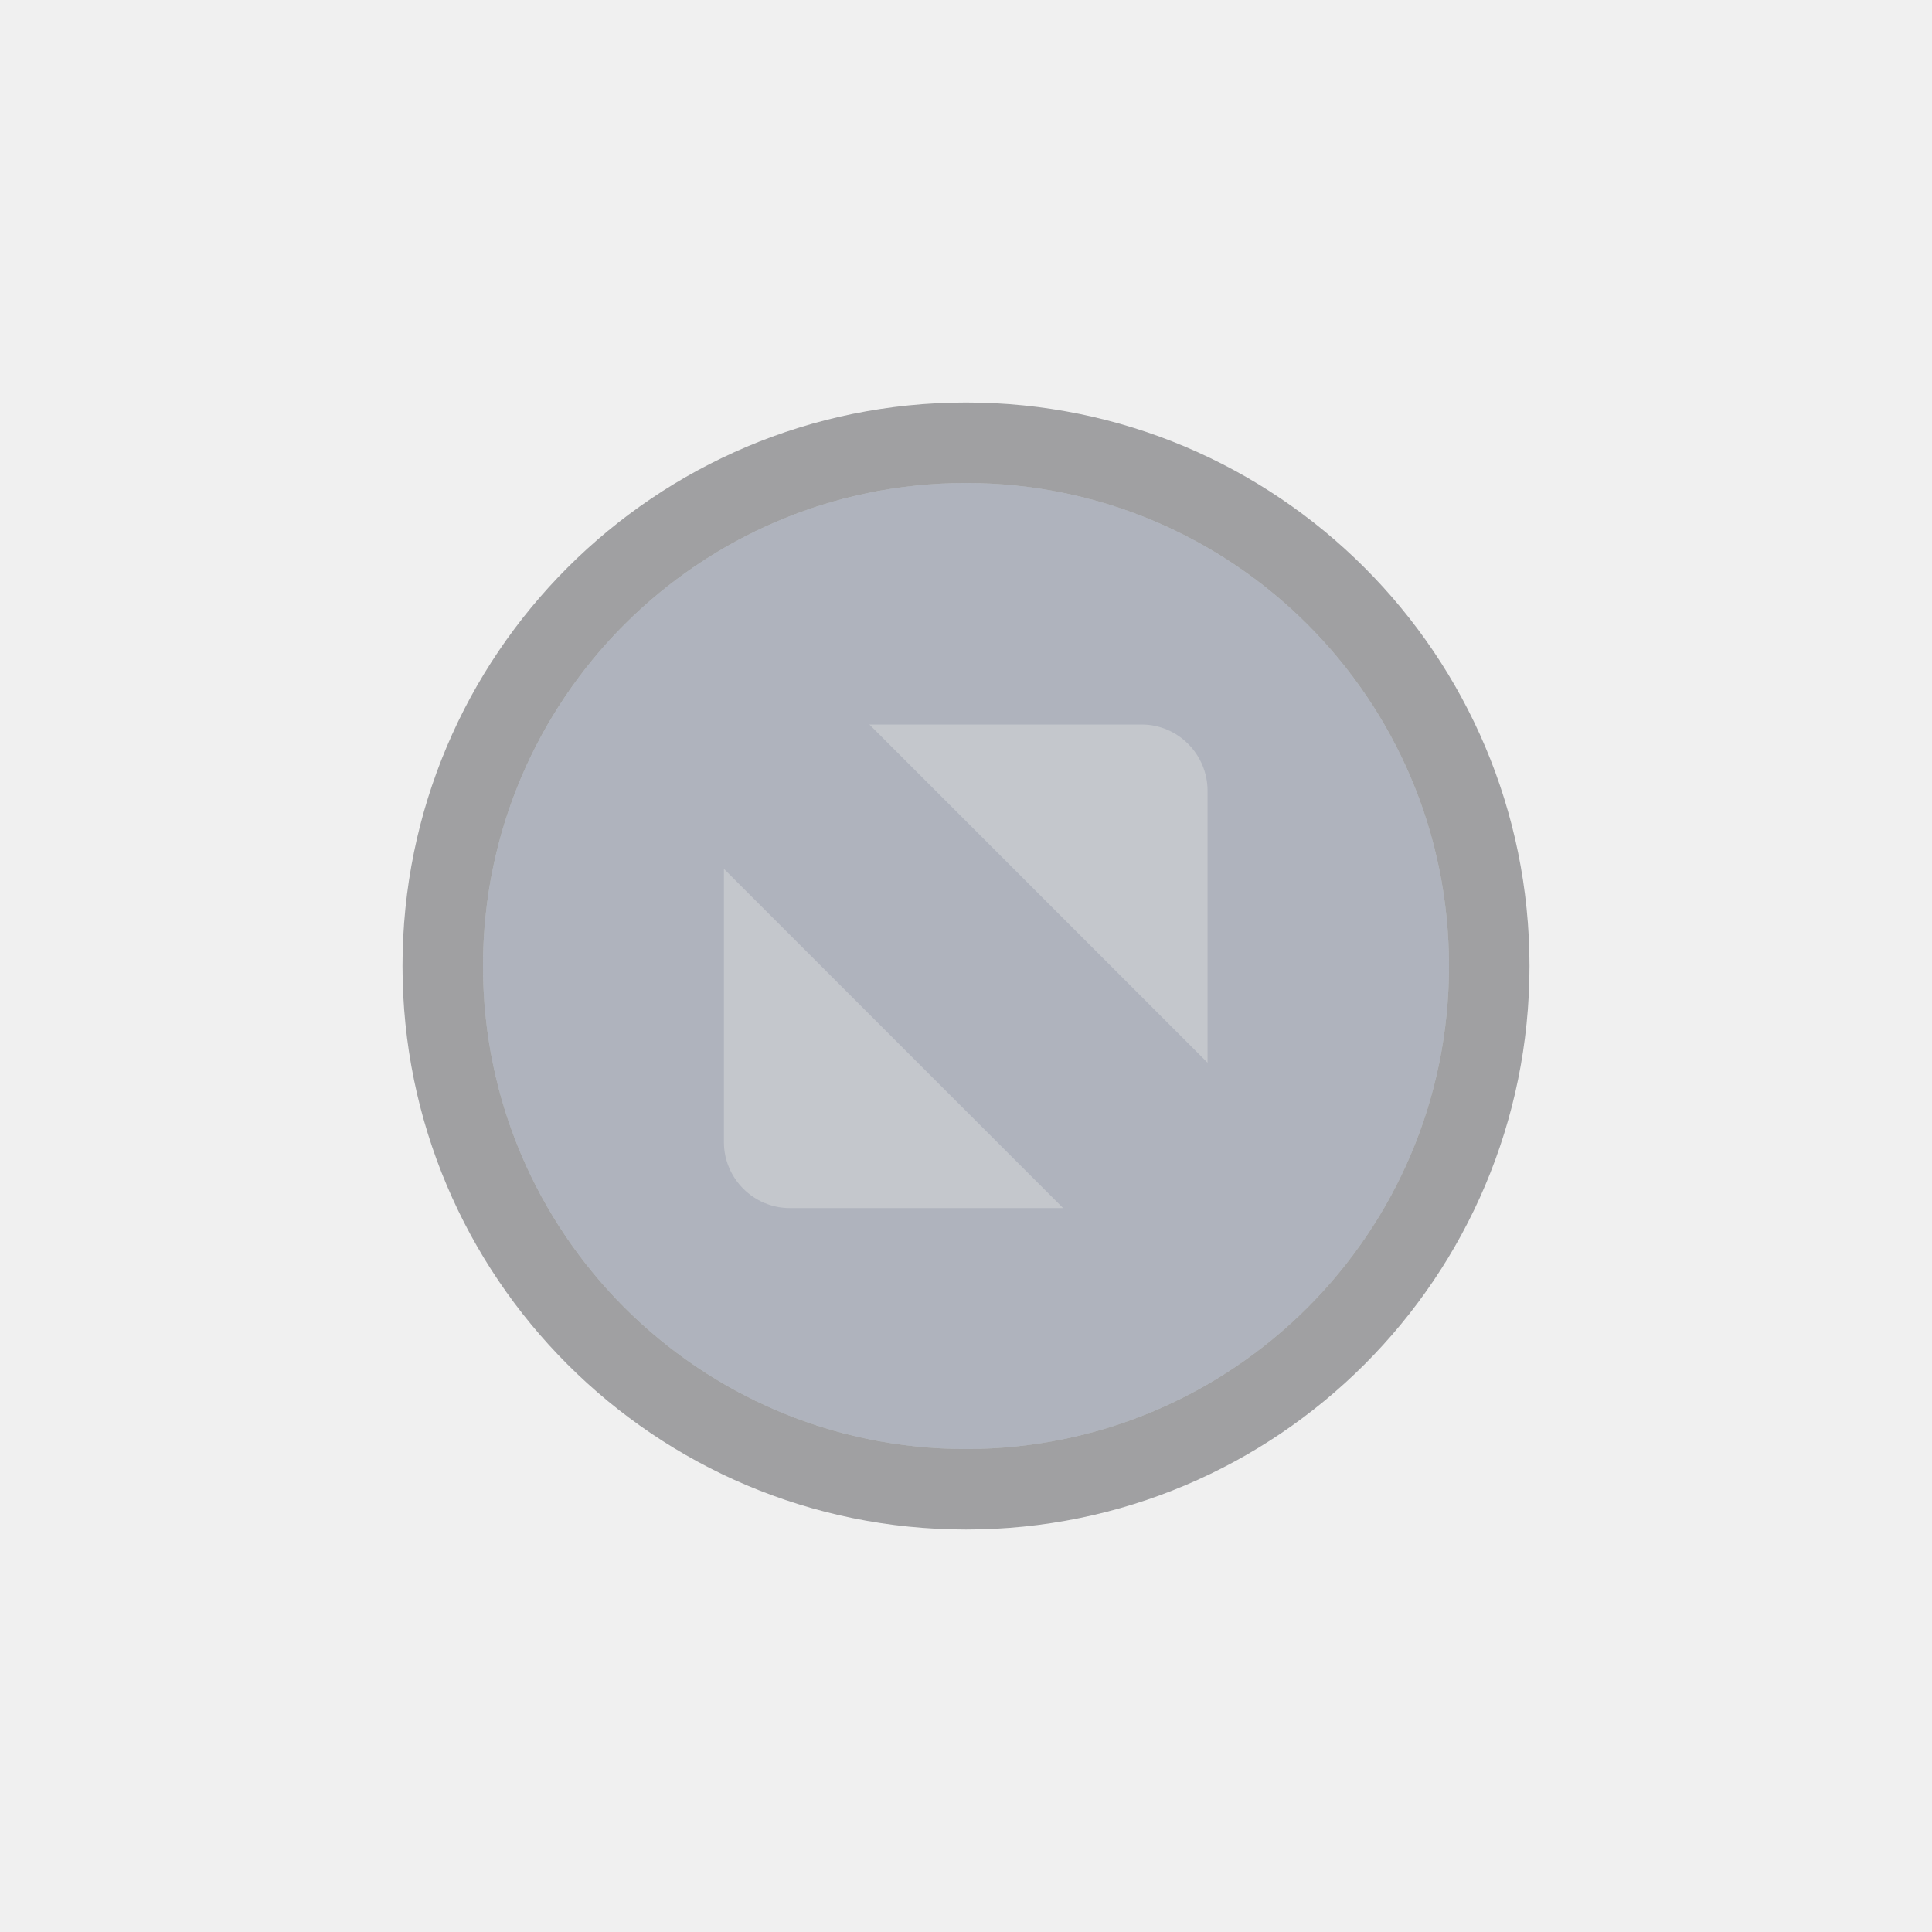
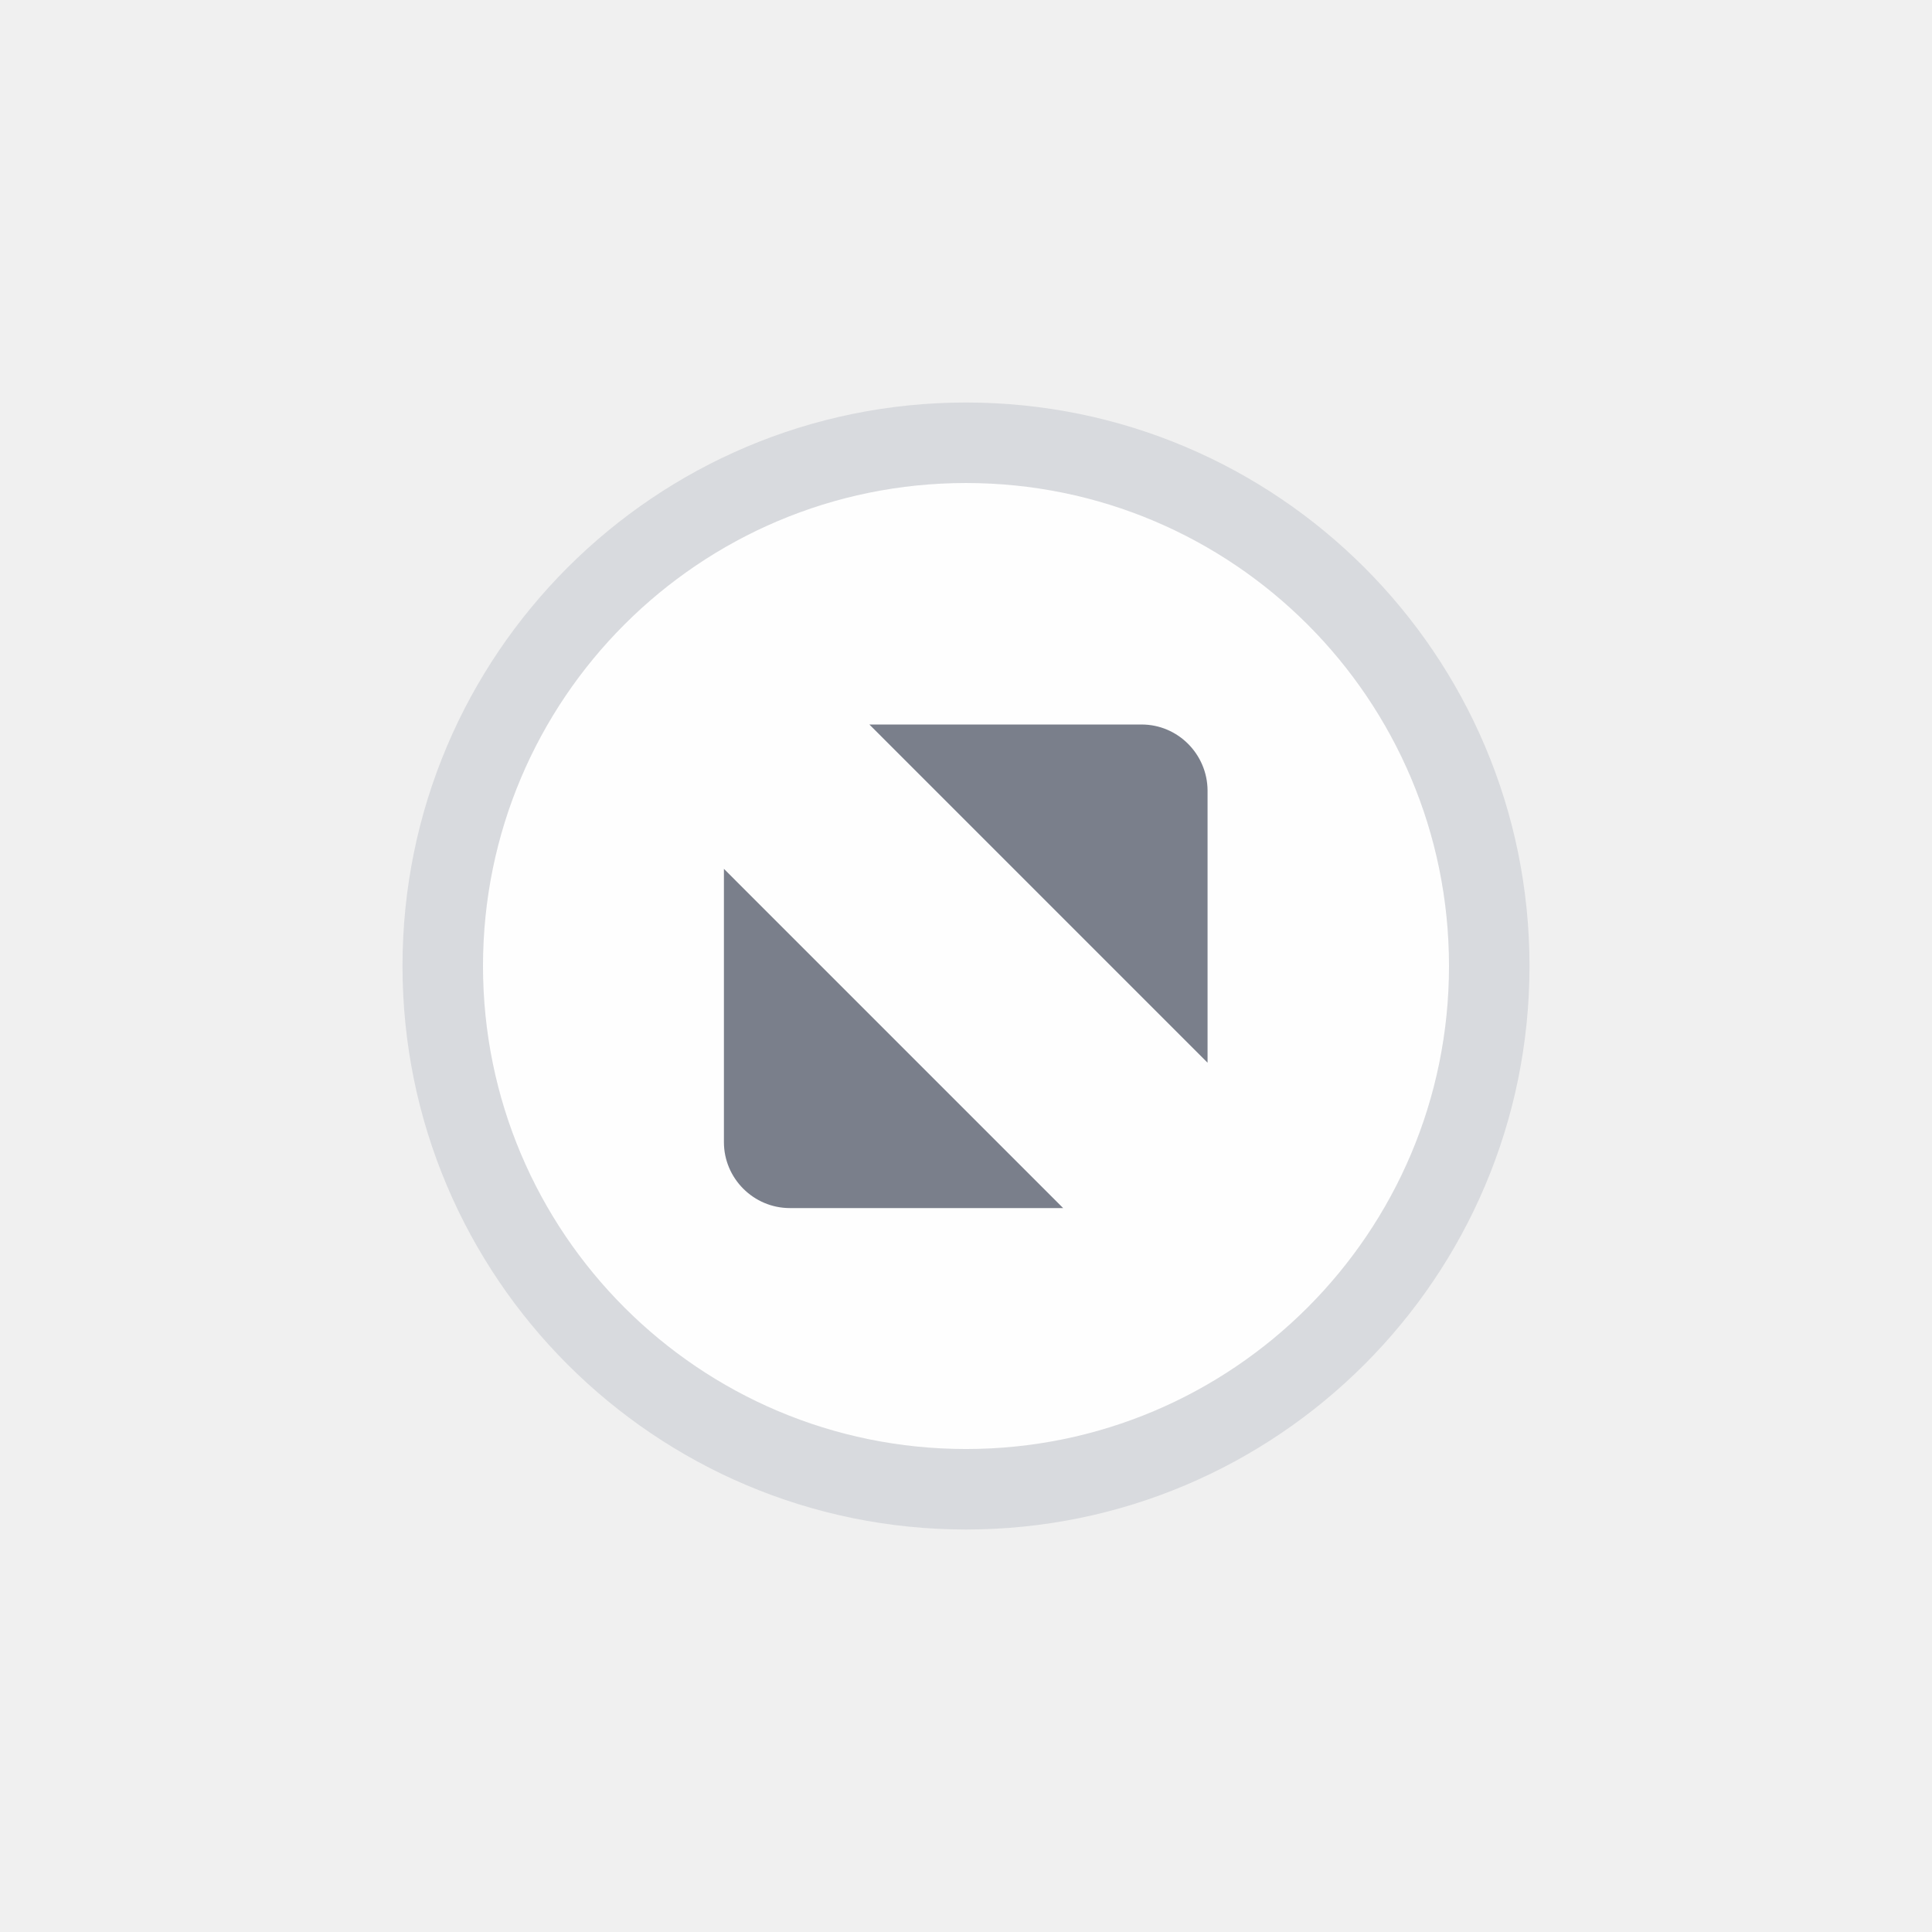
<svg xmlns="http://www.w3.org/2000/svg" width="24" height="24" id="svg4306" version="1.1" style="enable-background:new">
  <defs id="defs4308">
    <linearGradient id="linearGradient3770">
      <stop style="stop-color:#000000;stop-opacity:0.628;" offset="0" id="stop3772" />
      <stop style="stop-color:#000000;stop-opacity:0.498;" offset="1" id="stop3774" />
    </linearGradient>
    <linearGradient id="linearGradient4882">
      <stop style="stop-color:#ffffff;stop-opacity:1;" offset="0" id="stop4884" />
      <stop style="stop-color:#ffffff;stop-opacity:0;" offset="1" id="stop4886" />
    </linearGradient>
    <linearGradient id="linearGradient3784-6">
      <stop style="stop-color:#ffffff;stop-opacity:0.216;" offset="0" id="stop3786-4" />
      <stop style="stop-color:#ffffff;stop-opacity:0;" offset="1" id="stop3788-6" />
    </linearGradient>
    <linearGradient id="linearGradient4892">
      <stop id="stop4894" offset="0" style="stop-color:#2f3a42;stop-opacity:1;" />
      <stop id="stop4896" offset="1" style="stop-color:#1d242a;stop-opacity:1;" />
    </linearGradient>
    <linearGradient id="linearGradient4882-4">
      <stop id="stop4884-9" offset="0" style="stop-color:#728495;stop-opacity:1;" />
      <stop id="stop4886-9" offset="1" style="stop-color:#617c95;stop-opacity:0;" />
    </linearGradient>
  </defs>
  <g id="layer1" transform="translate(0,-1028.362)">
-     <g style="display:inline" id="titlebutton-max-hover-dark" transform="translate(-509,1218)">
-       <g id="g4891-5-8" style="display:inline;opacity:1" transform="translate(-781,-432.6378)">
-         <ellipse cy="255" cx="1302" style="display:inline;opacity:0.45;fill:#5f697f;fill-opacity:1;stroke:none;stroke-width:0;stroke-linecap:butt;stroke-linejoin:miter;stroke-miterlimit:4;stroke-dasharray:none;stroke-dashoffset:0;stroke-opacity:1" id="path4068-7-5-9-6-7-2-4-6-6" rx="6" ry="6" />
-         <path style="display:inline;opacity:0.37;fill:#15171c;fill-opacity:1;stroke:none;stroke-width:0;stroke-linecap:butt;stroke-linejoin:miter;stroke-miterlimit:4;stroke-dasharray:none;stroke-dashoffset:0;stroke-opacity:1" d="m 1302,248 a 7,7 0 0 0 -7,7 7,7 0 0 0 7,7 7,7 0 0 0 7,-7 7,7 0 0 0 -7,-7 z m 0,1 a 6,6 0 0 1 6,6 6,6 0 0 1 -6,6 6,6 0 0 1 -6,-6 6,6 0 0 1 6,-6 z" id="path4068-7-5-9-6-7-2-5-78-2-6" />
-         <g id="g4806-9-0-6" transform="translate(1294,247)" style="fill:#c0e3ff;fill-opacity:1">
-           <g transform="translate(-81.0002,-967)" style="display:inline;fill:#c0e3ff;fill-opacity:1" id="layer9-78-7-6-6" />
-           <g transform="translate(-81.0002,-967)" id="layer10-3-3-2-7" style="fill:#c0e3ff;fill-opacity:1" />
-           <g transform="translate(-81.0002,-967)" id="layer11-19-75-1-2" style="fill:#c0e3ff;fill-opacity:1" />
-           <g transform="translate(-81.0002,-967)" id="layer13-4-9-2-3" style="fill:#c0e3ff;fill-opacity:1" />
-           <g transform="translate(-81.0002,-967)" id="layer14-8-5-0-4" style="fill:#c0e3ff;fill-opacity:1" />
-           <g transform="translate(-81.0002,-967)" style="display:inline;fill:#c0e3ff;fill-opacity:1" id="layer15-5-8-0-4" />
-           <g transform="translate(-81.0002,-967)" style="display:inline;fill:#c0e3ff;fill-opacity:1" id="g71291-1-7-5-9" />
-           <g transform="translate(-81.0002,-967)" style="display:inline;fill:#c0e3ff;fill-opacity:1" id="g4953-7-1-4-1" />
-           <g transform="translate(-81.0002,-967)" style="display:inline;fill:#c0e3ff;fill-opacity:1" id="layer12-3-0-0-6">
-             <path d="m 87.8,972 3.382,0 c 0.45,0 0.816,0.368 0.819,0.819 l 0,3.382 z m 2.407,6.007 -3.395,0 c -0.45,0 -0.819,-0.368 -0.819,-0.819 l 0,-3.395 4.214,4.214" style="opacity:1;fill:#c4c7cc;fill-opacity:1;fill-rule:evenodd;stroke:none" id="path4293-6-7-1" />
+     <g style="display:inline" id="titlebutton-max-hover" transform="translate(-509,1218)">
+       <g id="g4891" style="display:inline;opacity:1" transform="translate(-781,-432.6378)">
+         <ellipse cy="255" cx="1302" style="display:inline;opacity:0.95;fill:#ffffff;fill-opacity:1;stroke:none;stroke-width:0;stroke-linecap:butt;stroke-linejoin:miter;stroke-miterlimit:4;stroke-dasharray:none;stroke-dashoffset:0;stroke-opacity:1" id="path4068-7-5-9-6-7-2-4" rx="6" ry="6" />
+         <path style="display:inline;opacity:0.15;fill:#525d76;fill-opacity:1;stroke:none;stroke-width:0;stroke-linecap:butt;stroke-linejoin:miter;stroke-miterlimit:4;stroke-dasharray:none;stroke-dashoffset:0;stroke-opacity:1" d="m 1302,248 a 7,7 0 0 0 -7,7 7,7 0 0 0 7,7 7,7 0 0 0 7,-7 7,7 0 0 0 -7,-7 z m 0,1 a 6,6 0 0 1 6,6 6,6 0 0 1 -6,6 6,6 0 0 1 -6,-6 6,6 0 0 1 6,-6 z" id="path4068-7-5-9-6-7-2-5-78" />
+         <g id="g4806-9" transform="translate(1294,247)" style="fill:#c0e3ff;fill-opacity:1">
+           <g transform="translate(-81.0002,-967)" style="display:inline;fill:#c0e3ff;fill-opacity:1" id="layer9-78-7" />
+           <g transform="translate(-81.0002,-967)" id="layer10-3-3" style="fill:#c0e3ff;fill-opacity:1" />
+           <g transform="translate(-81.0002,-967)" id="layer11-19-75" style="fill:#c0e3ff;fill-opacity:1" />
+           <g transform="translate(-81.0002,-967)" id="layer13-4-9" style="fill:#c0e3ff;fill-opacity:1" />
+           <g transform="translate(-81.0002,-967)" id="layer14-8-5" style="fill:#c0e3ff;fill-opacity:1" />
+           <g transform="translate(-81.0002,-967)" style="display:inline;fill:#c0e3ff;fill-opacity:1" id="layer15-5-8" />
+           <g transform="translate(-81.0002,-967)" style="display:inline;fill:#c0e3ff;fill-opacity:1" id="g71291-1-7" />
+           <g transform="translate(-81.0002,-967)" style="display:inline;fill:#c0e3ff;fill-opacity:1" id="g4953-7-1" />
+           <g transform="translate(-81.0002,-967)" style="display:inline;fill:#c0e3ff;fill-opacity:1" id="layer12-3-0">
+             <path d="m 87.8,972 3.382,0 c 0.45,0 0.816,0.368 0.819,0.819 l 0,3.382 z m 2.407,6.007 -3.395,0 c -0.45,0 -0.819,-0.368 -0.819,-0.819 l 0,-3.395 4.214,4.214" style="opacity:1;fill:#7a7f8b;fill-opacity:1;fill-rule:evenodd;stroke:none" id="path4293-6" />
          </g>
        </g>
      </g>
-       <rect y="-185.638" x="513" height="16" width="16" id="rect17883-0-1-5" style="display:inline;opacity:1;fill:none;fill-opacity:1;stroke:none;stroke-width:1;stroke-linecap:butt;stroke-linejoin:miter;stroke-miterlimit:4;stroke-dasharray:none;stroke-dashoffset:0;stroke-opacity:0" />
+       <rect y="-185.638" x="513" height="16" width="16" id="rect17883-0" style="display:inline;opacity:1;fill:none;fill-opacity:1;stroke:none;stroke-width:1;stroke-linecap:butt;stroke-linejoin:miter;stroke-miterlimit:4;stroke-dasharray:none;stroke-dashoffset:0;stroke-opacity:0" />
    </g>
  </g>
</svg>
